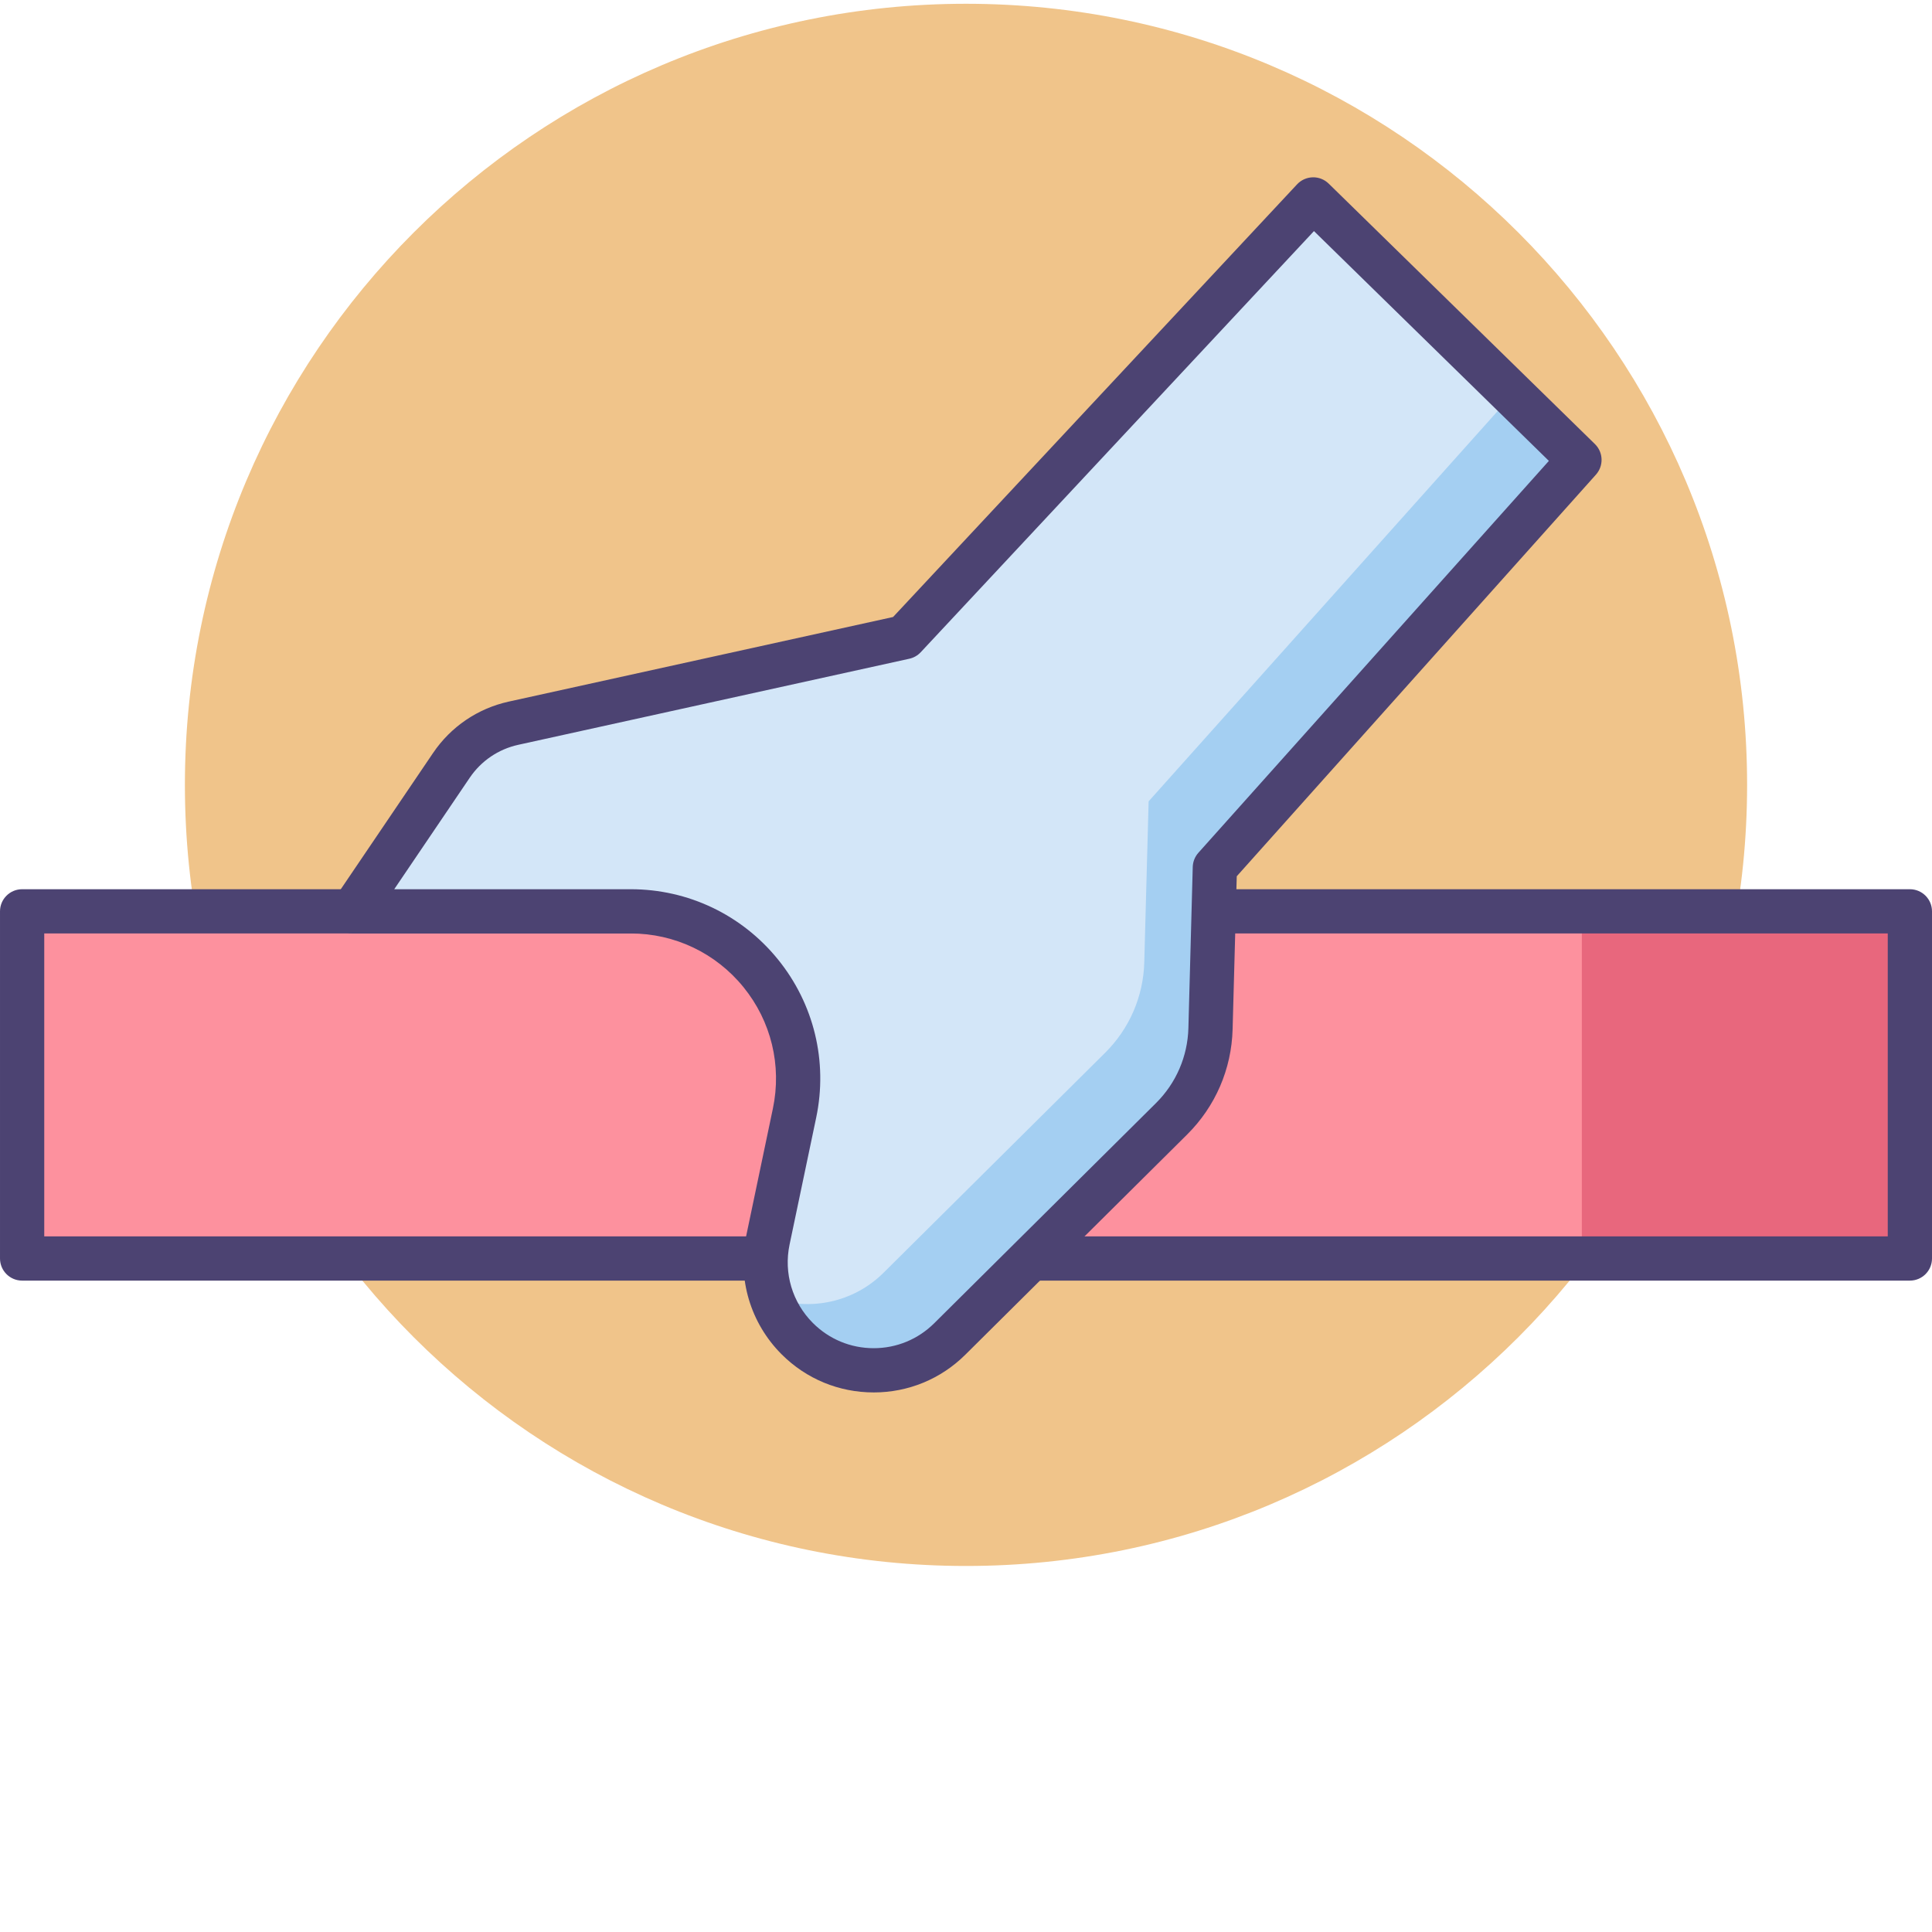
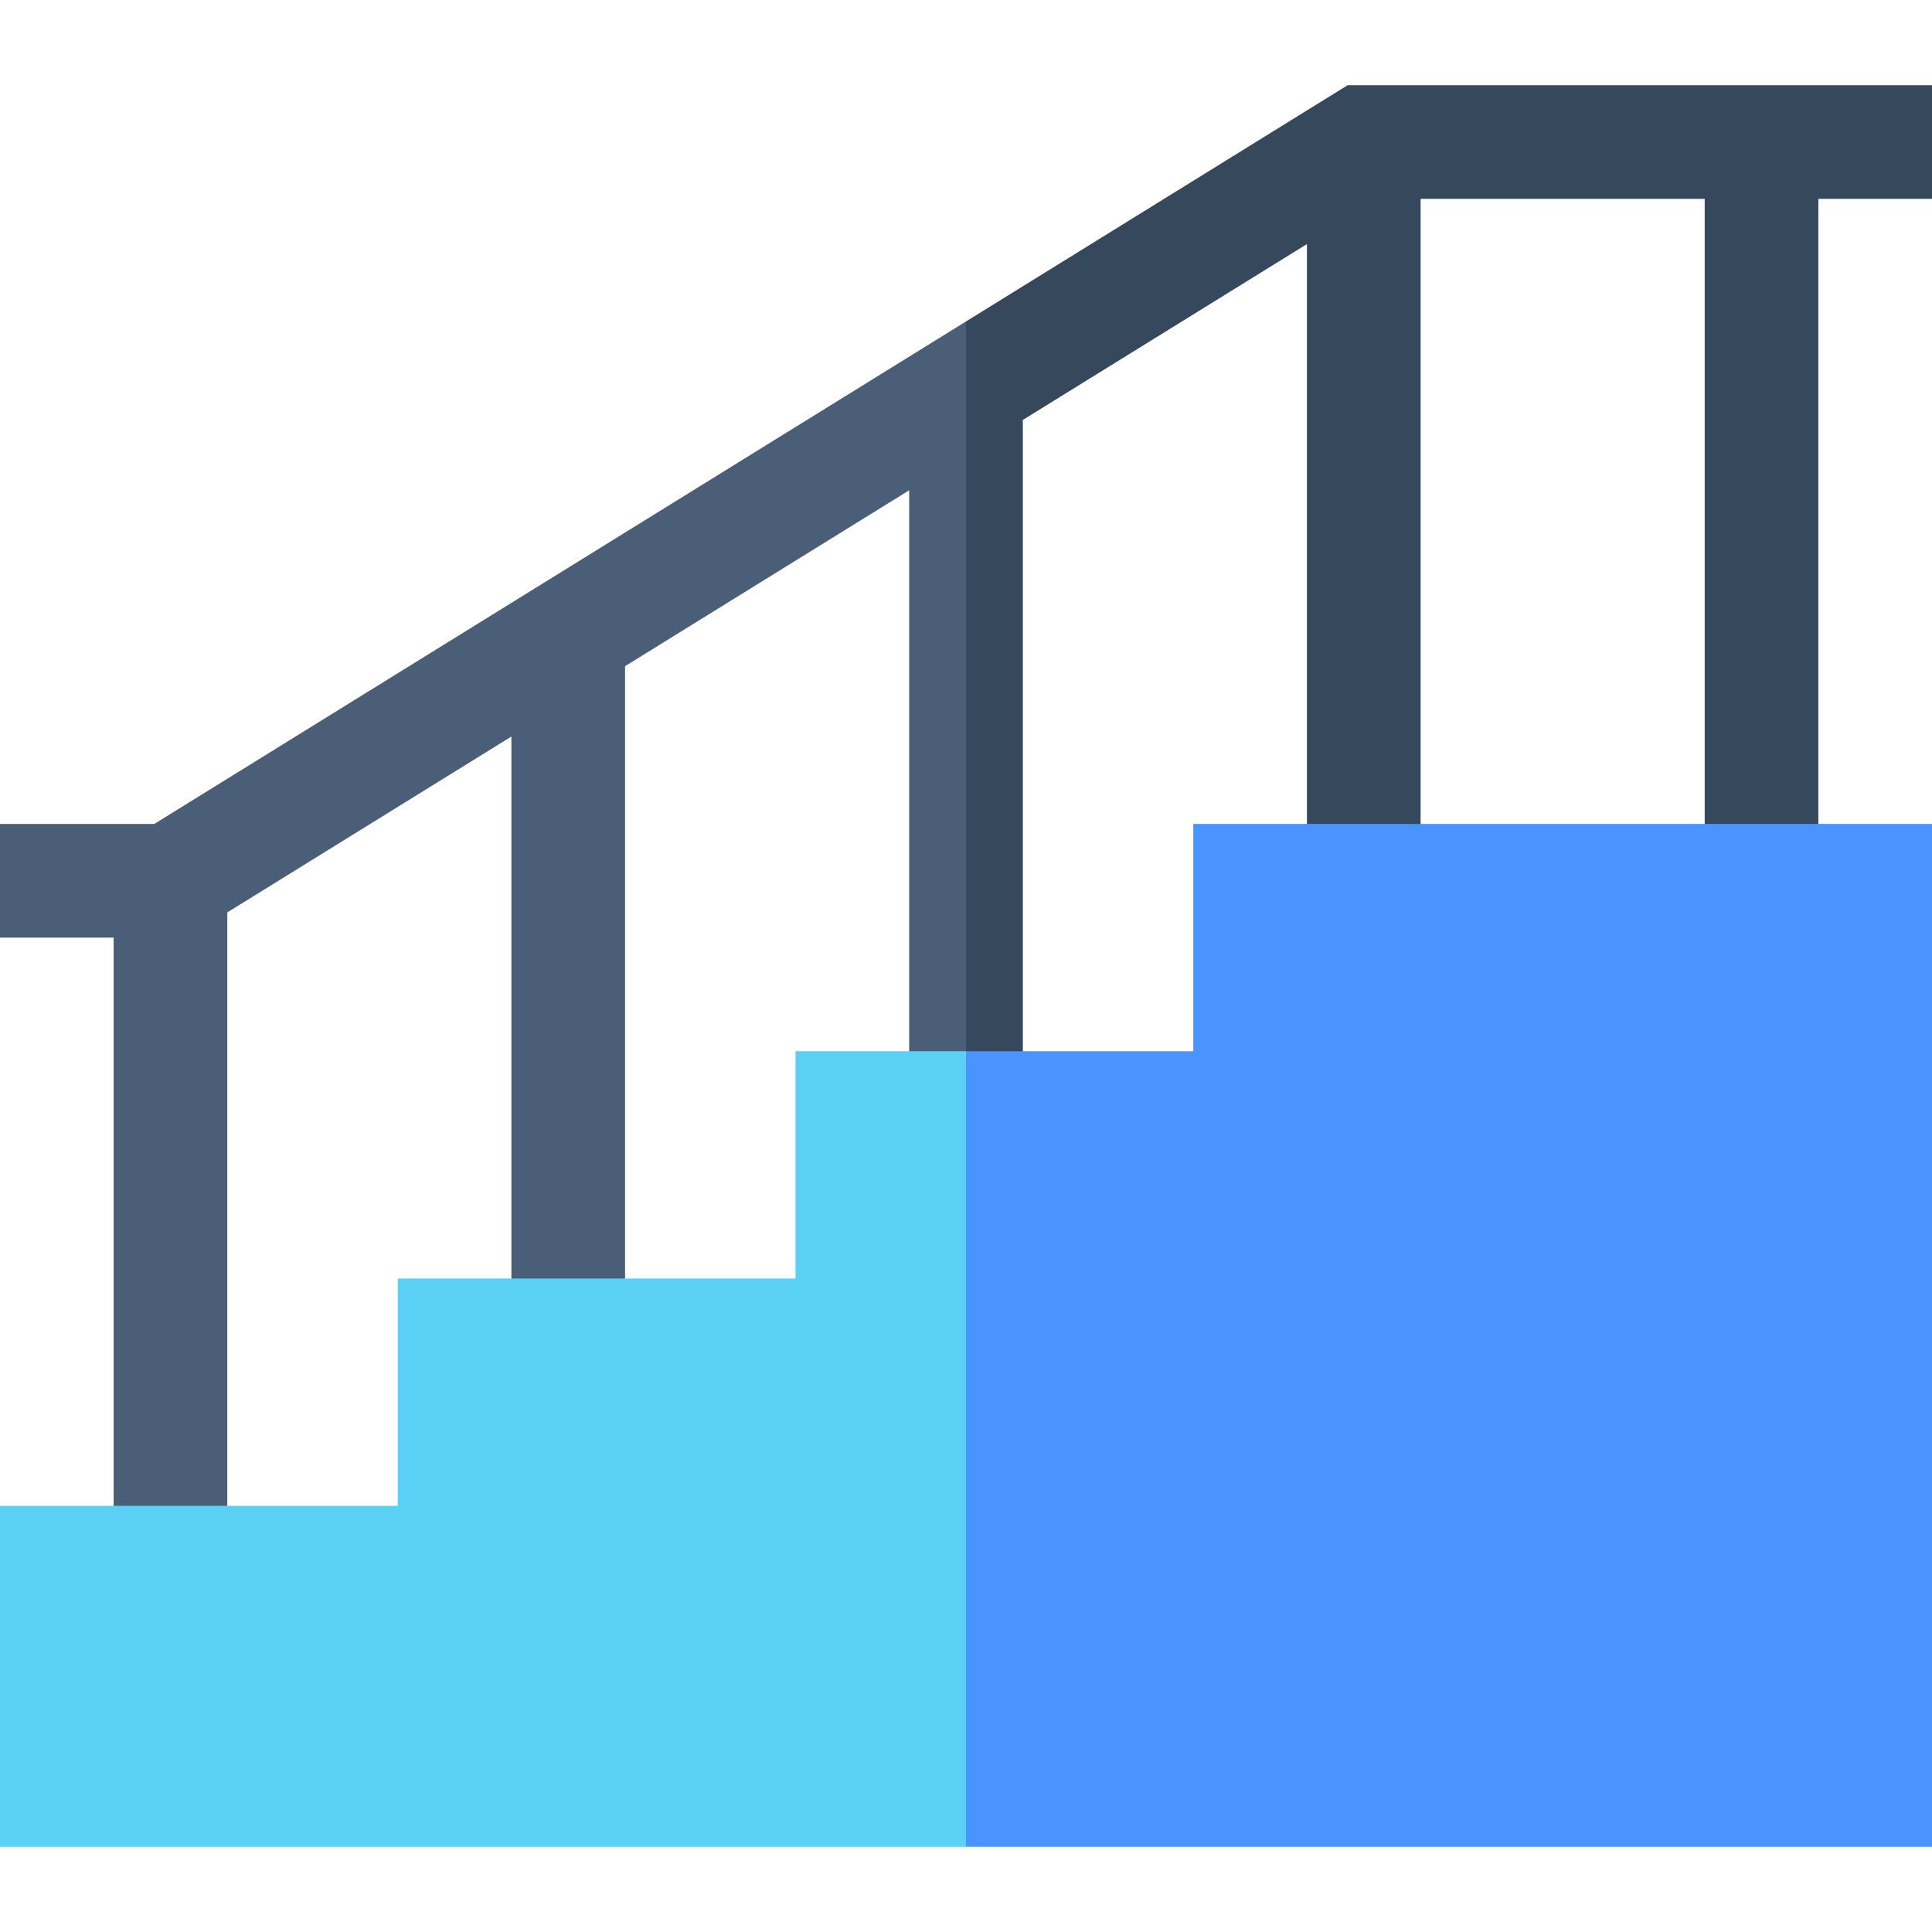
- <svg xmlns="http://www.w3.org/2000/svg" version="1.1" width="512" height="512" x="0" y="0" viewBox="0 0 511.999 511" style="enable-background:new 0 0 512 512" xml:space="preserve" class="">
+ <svg xmlns="http://www.w3.org/2000/svg" version="1.1" width="512" height="512" x="0" y="0" viewBox="0 0 510 510" style="enable-background:new 0 0 512 512" xml:space="preserve" class="">
  <g>
-     <path d="m463 207.5c0 114.324-92.676 207-207 207s-207-92.676-207-207 92.676-207 207-207 207 92.676 207 207zm0 0" fill="#f0c48a" data-original="#f0c48a" />
-     <path d="m5.863 241.016h500.273v91.996h-500.273zm0 0" fill="#fd919e" data-original="#fd919e" />
-     <path d="m419.203 241.016h86.934v91.996h-86.934zm0 0" fill="#e8677d" data-original="#e8677d" class="" />
-     <path d="m506.137 338.875h-500.273c-3.238 0-5.863-2.625-5.863-5.863v-91.996c0-3.238 2.625-5.863 5.863-5.863h500.273c3.238 0 5.863 2.625 5.863 5.863v91.996c0 3.238-2.625 5.863-5.863 5.863zm-494.41-11.727h488.547v-80.27h-488.547zm0 0" fill="#4c4372" data-original="#4c4372" class="" />
-     <path d="m93.426 241.016 26.203-38.691c3.855-5.695 9.75-9.691 16.465-11.168l103.625-22.809 108.305-115.996 70.551 69.02-96.625 108.043-1.152 42.699c-.246 8.996-3.941 17.551-10.328 23.887l-58.758 58.332c-11.195 11.113-29.273 11.082-40.426-.074-6.84-6.836-9.766-16.664-7.777-26.125l7.055-33.66c5.781-27.559-15.254-53.457-43.41-53.457zm0 0" fill="#d3e6f8" data-original="#d3e6f8" />
-     <path d="m400.84 104.023-96.441 107.84-1.156 42.699c-.242 8.992-3.941 17.547-10.324 23.887l-58.758 58.332c-8.039 7.977-19.617 10.211-29.637 6.711 1.398 3.992 3.68 7.684 6.762 10.766 11.152 11.156 29.23 11.191 40.426.074l58.758-58.328c6.387-6.34 10.086-14.895 10.328-23.891l1.152-42.699 96.625-108.043zm0 0" fill="#a4cff2" data-original="#a4cff2" />
-     <path d="m231.535 368.508c-9.219 0-17.883-3.586-24.398-10.102-8.266-8.27-11.77-20.035-9.367-31.477l7.055-33.66c2.391-11.398-.449-23.121-7.793-32.164-7.344-9.039-18.234-14.227-29.879-14.227h-73.727c-2.168 0-4.164-1.199-5.18-3.117-1.016-1.914-.891-4.238.324-6.035l26.203-38.688c4.719-6.969 11.844-11.801 20.062-13.609l101.84-22.418 107.062-114.66c1.078-1.152 2.574-1.824 4.152-1.859 1.566-.047 3.102.566 4.23 1.672l70.551 69.016c2.242 2.195 2.359 5.762.273 8.102l-95.191 106.438-1.098 40.555c-.285 10.551-4.566 20.453-12.059 27.891l-58.758 58.328c-6.504 6.461-15.137 10.016-24.305 10.016zm-127.059-133.355h62.676c15.195 0 29.402 6.766 38.98 18.562 9.582 11.793 13.285 27.09 10.168 41.961l-7.059 33.66c-1.582 7.551.73 15.32 6.188 20.777 4.301 4.301 10.02 6.672 16.105 6.672 6.051 0 11.75-2.348 16.043-6.613l58.762-58.332c5.34-5.301 8.391-12.363 8.598-19.883l1.152-42.703c.039-1.387.566-2.715 1.488-3.75l92.891-103.863-62.254-60.898-104.211 111.605c-.812.867-1.863 1.469-3.023 1.723l-103.625 22.809c-5.273 1.16-9.848 4.262-12.875 8.734zm0 0" fill="#4c4372" data-original="#4c4372" class="" />
+     <g>
+       <path d="m40.732 217.5h-40.732v30h30v150l13.333 10 16.667-10v-156.644l75-46.429v143.073l14 10 16-10v-161.644l75-46.428v148.072l8.167 10 6.833-10 10-91-10-101.642z" fill="#4a5f77" data-original="#4a5f77" class="" />
+       <path d="m355.732 22.5-100.732 62.358v192.642l7.833 10 7.167-10v-166.644l75-46.428v153.072l15.167 10 14.833-10v-165h75v165l14.667 10 15.333-10v-165h30v-30z" fill="#36485b" data-original="#36485b" />
+       <path d="m210 277.5v60h-105v60h-105v90h255l10-91.667-10-118.333z" fill="#5ad0f4" data-original="#5ad0f4" class="" />
+       <path d="m510 217.5h-195v60h-60v210h255z" fill="#4994ff" data-original="#4994ff" class="" />
+     </g>
  </g>
</svg>
